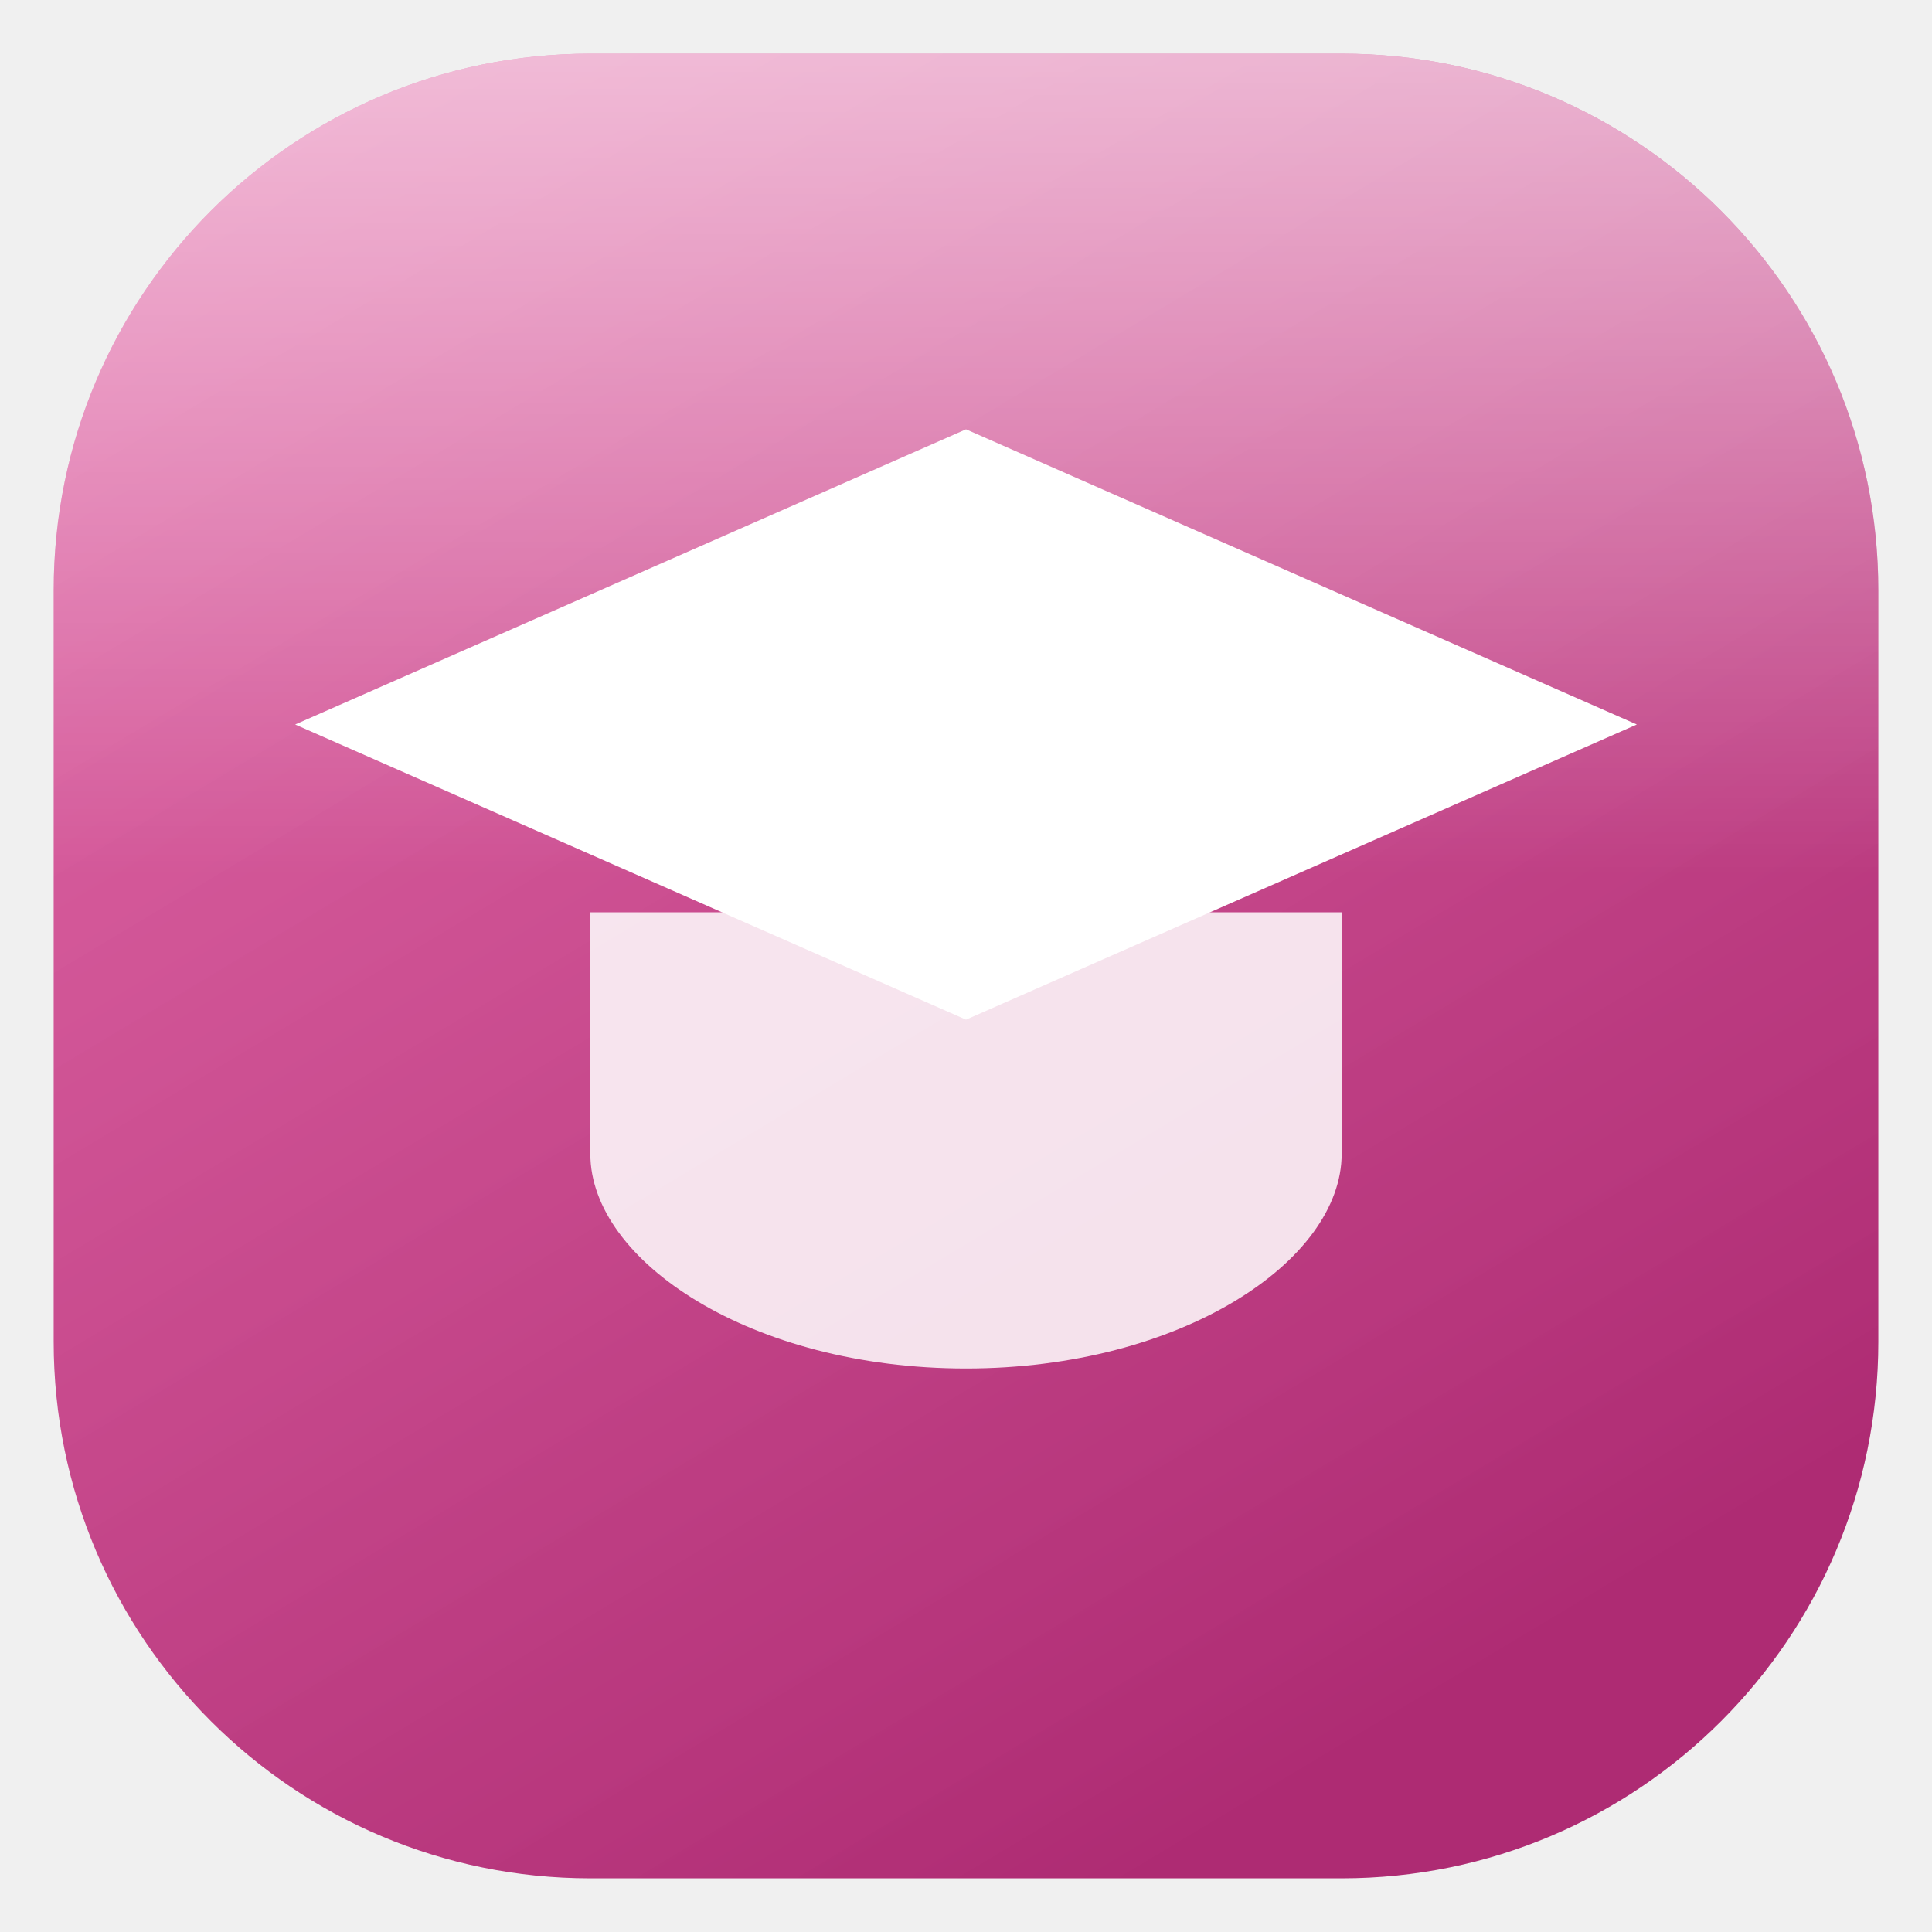
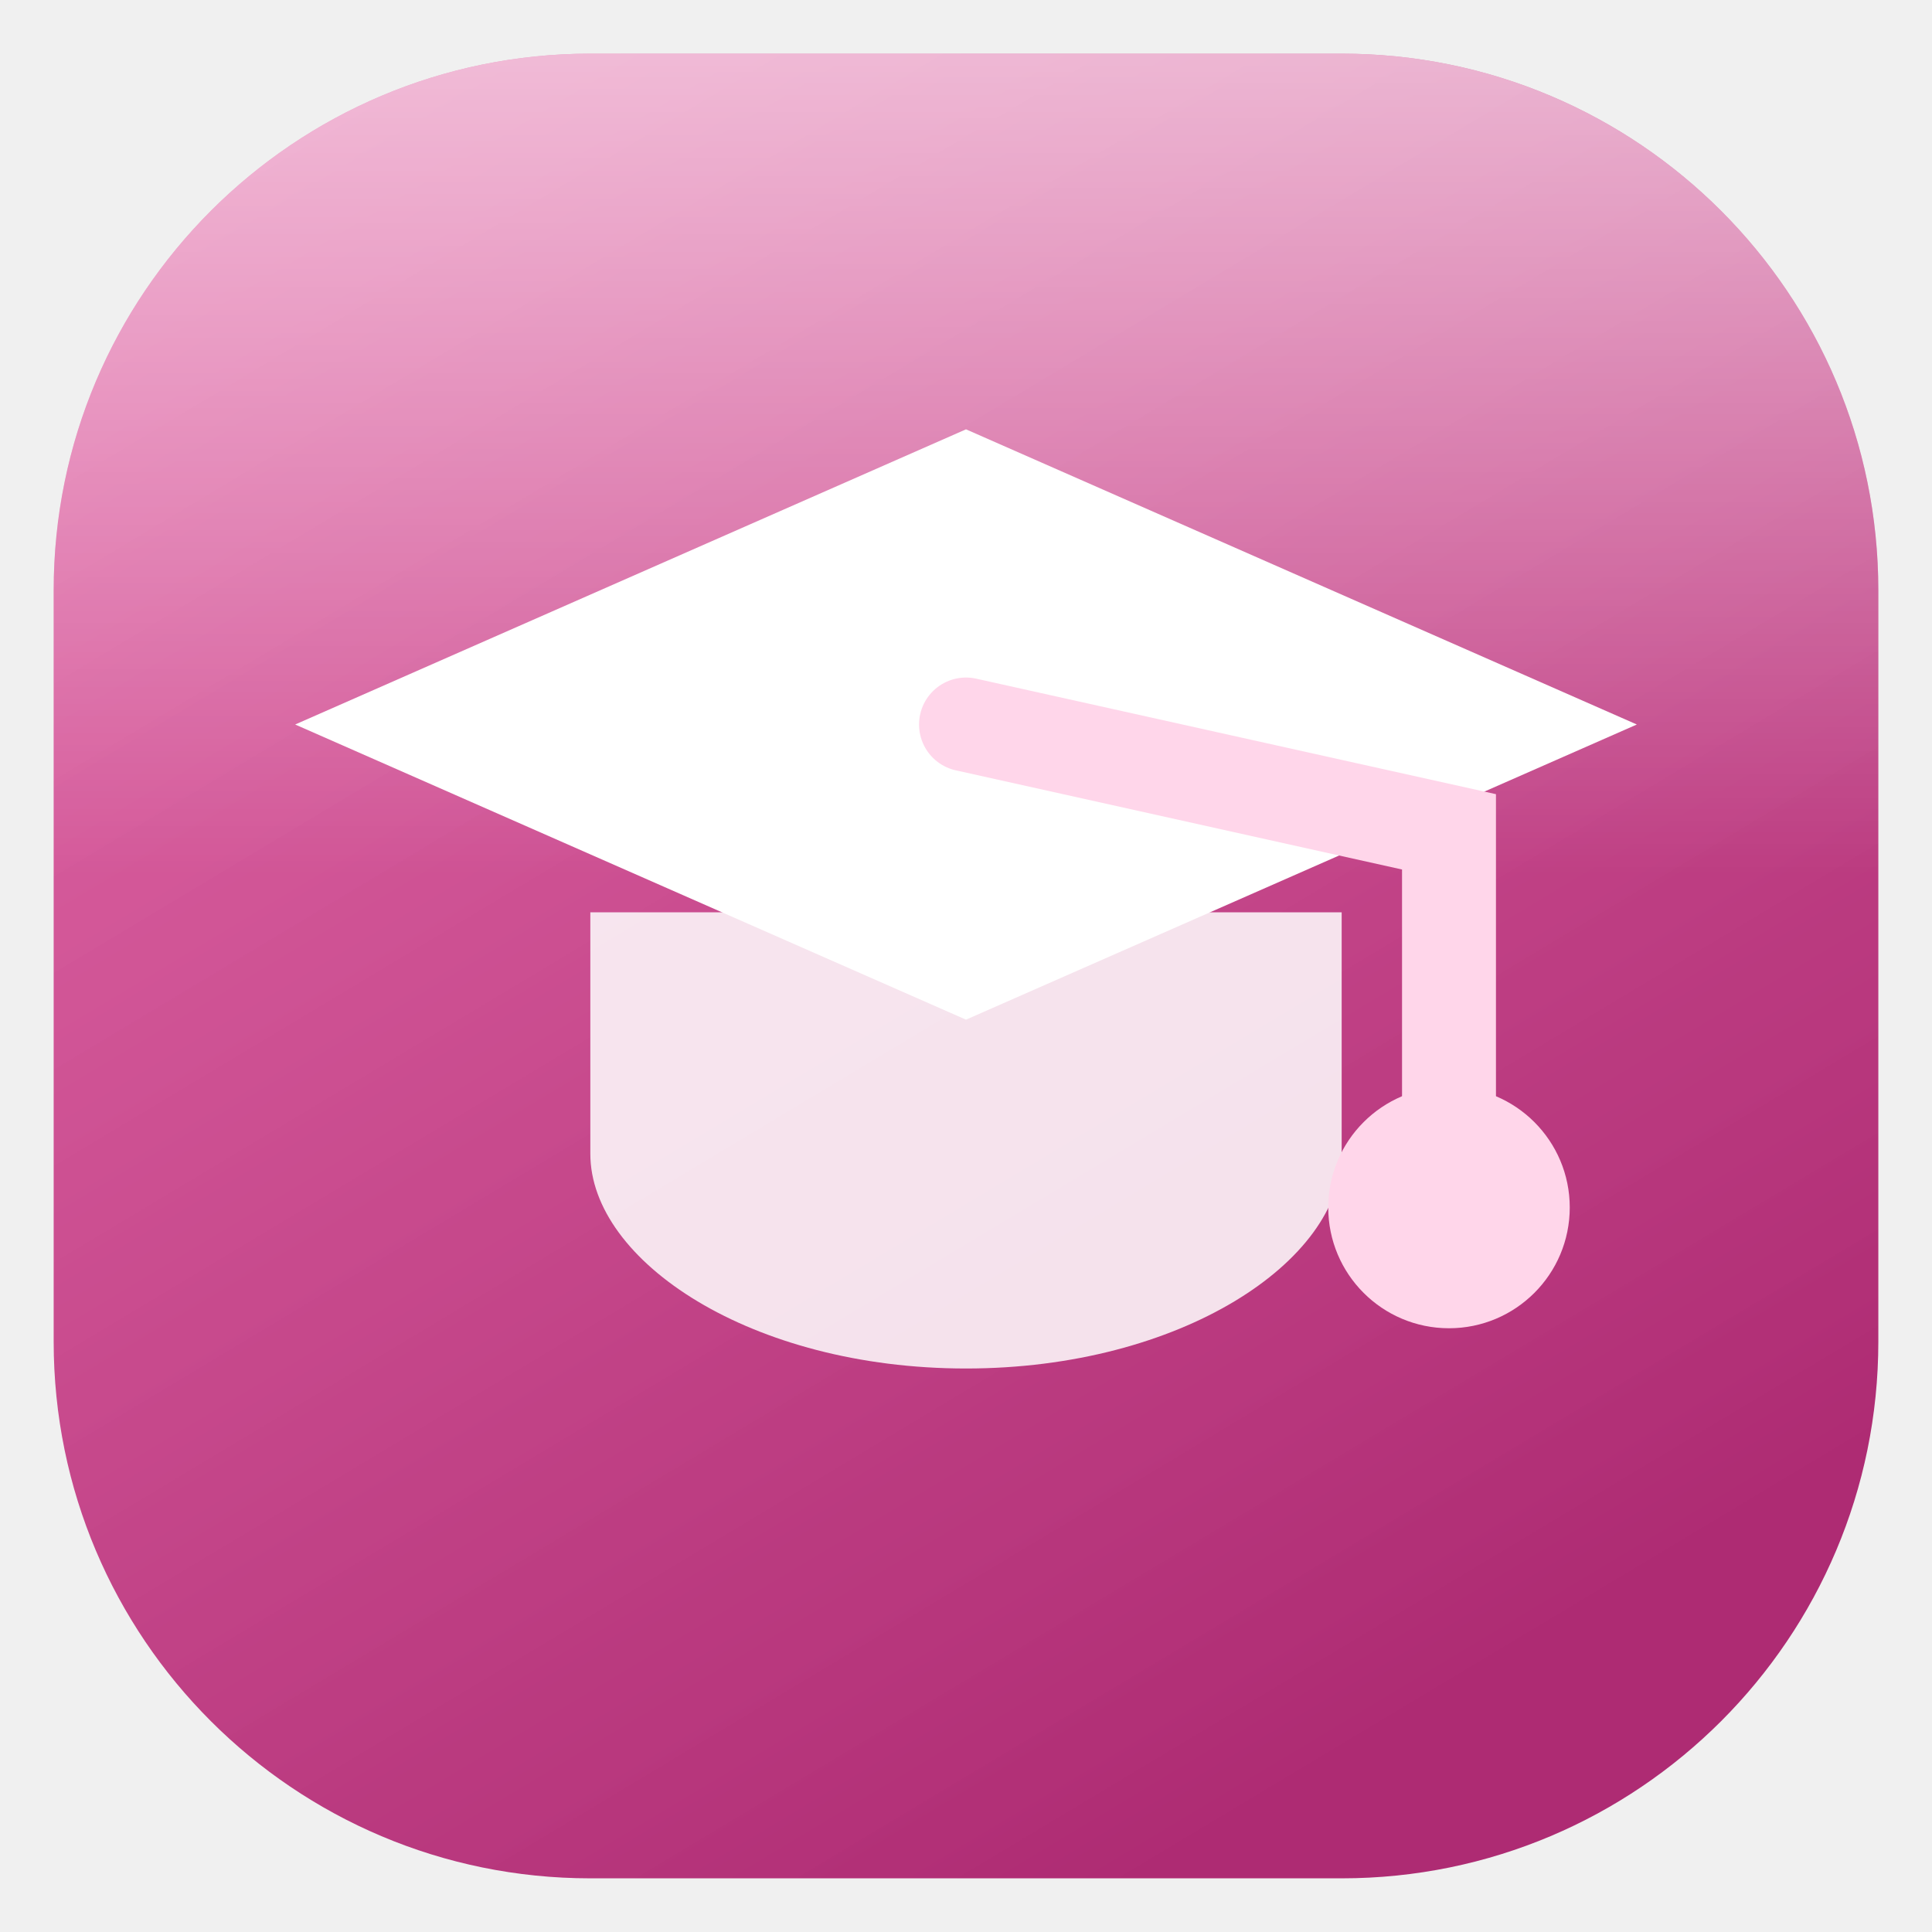
<svg xmlns="http://www.w3.org/2000/svg" viewBox="0 0 72 72">
  <defs>
    <linearGradient id="g" x1="0" y1="0" x2="0.6" y2="1">
      <stop offset="0" stop-color="#e2509b" stop-opacity="0.82" />
      <stop offset="1" stop-color="#a81a68" stop-opacity="0.92" />
    </linearGradient>
    <linearGradient id="s" x1="0" y1="0" x2="0" y2="1">
      <stop offset="0" stop-color="#fff" stop-opacity="0.55" />
      <stop offset="0.45" stop-color="#fff" stop-opacity="0" />
    </linearGradient>
  </defs>
  <rect x="2" y="2" width="68" height="68" rx="20" fill="url(#g)" />
  <rect x="2" y="2" width="68" height="68" rx="20" fill="url(#s)" />
  <path d="M22 34v9c0 4 6 8 14 8s14-4 14-8v-9" fill="#fff" opacity="0.85" />
  <path d="M36 16l25 11-25 11-25-11z" fill="#fff" />
+   <path d="M36 27l18 4v12" stroke="#ffd6ea" stroke-width="3.5" stroke-linecap="round" fill="none" />
+   <circle cx="54" cy="45" r="4.5" fill="#ffd6ea" />
</svg>
